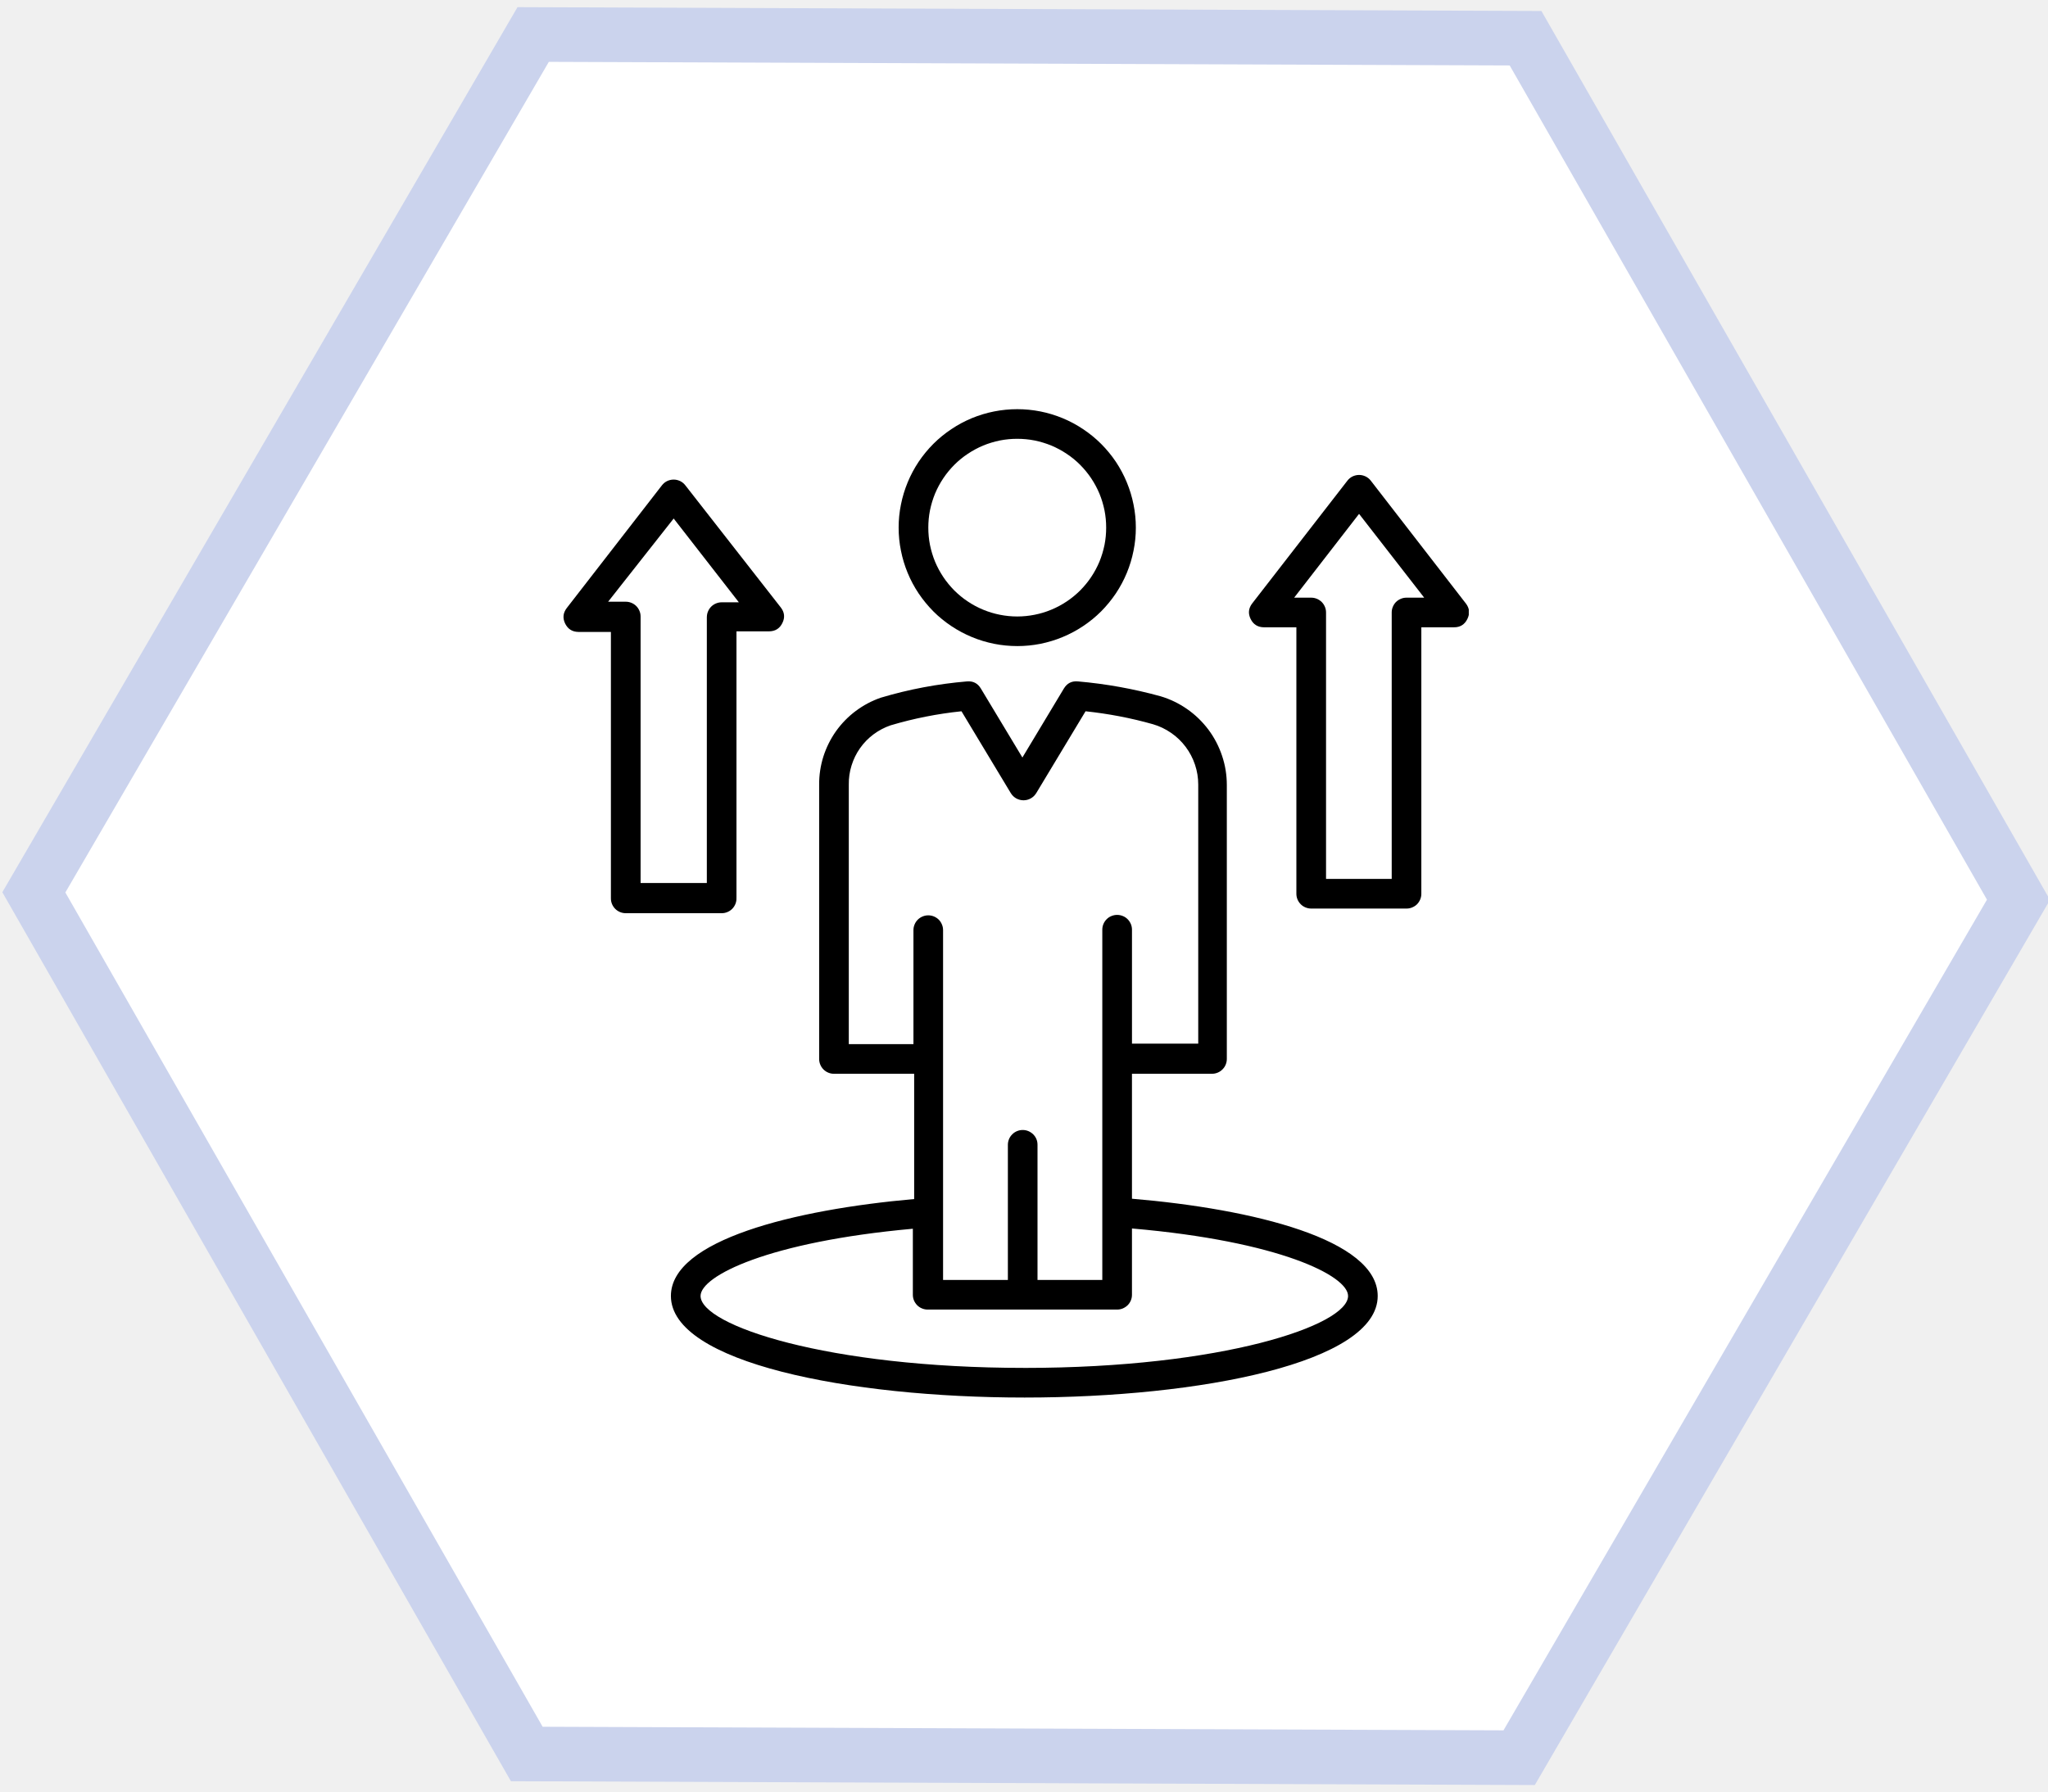
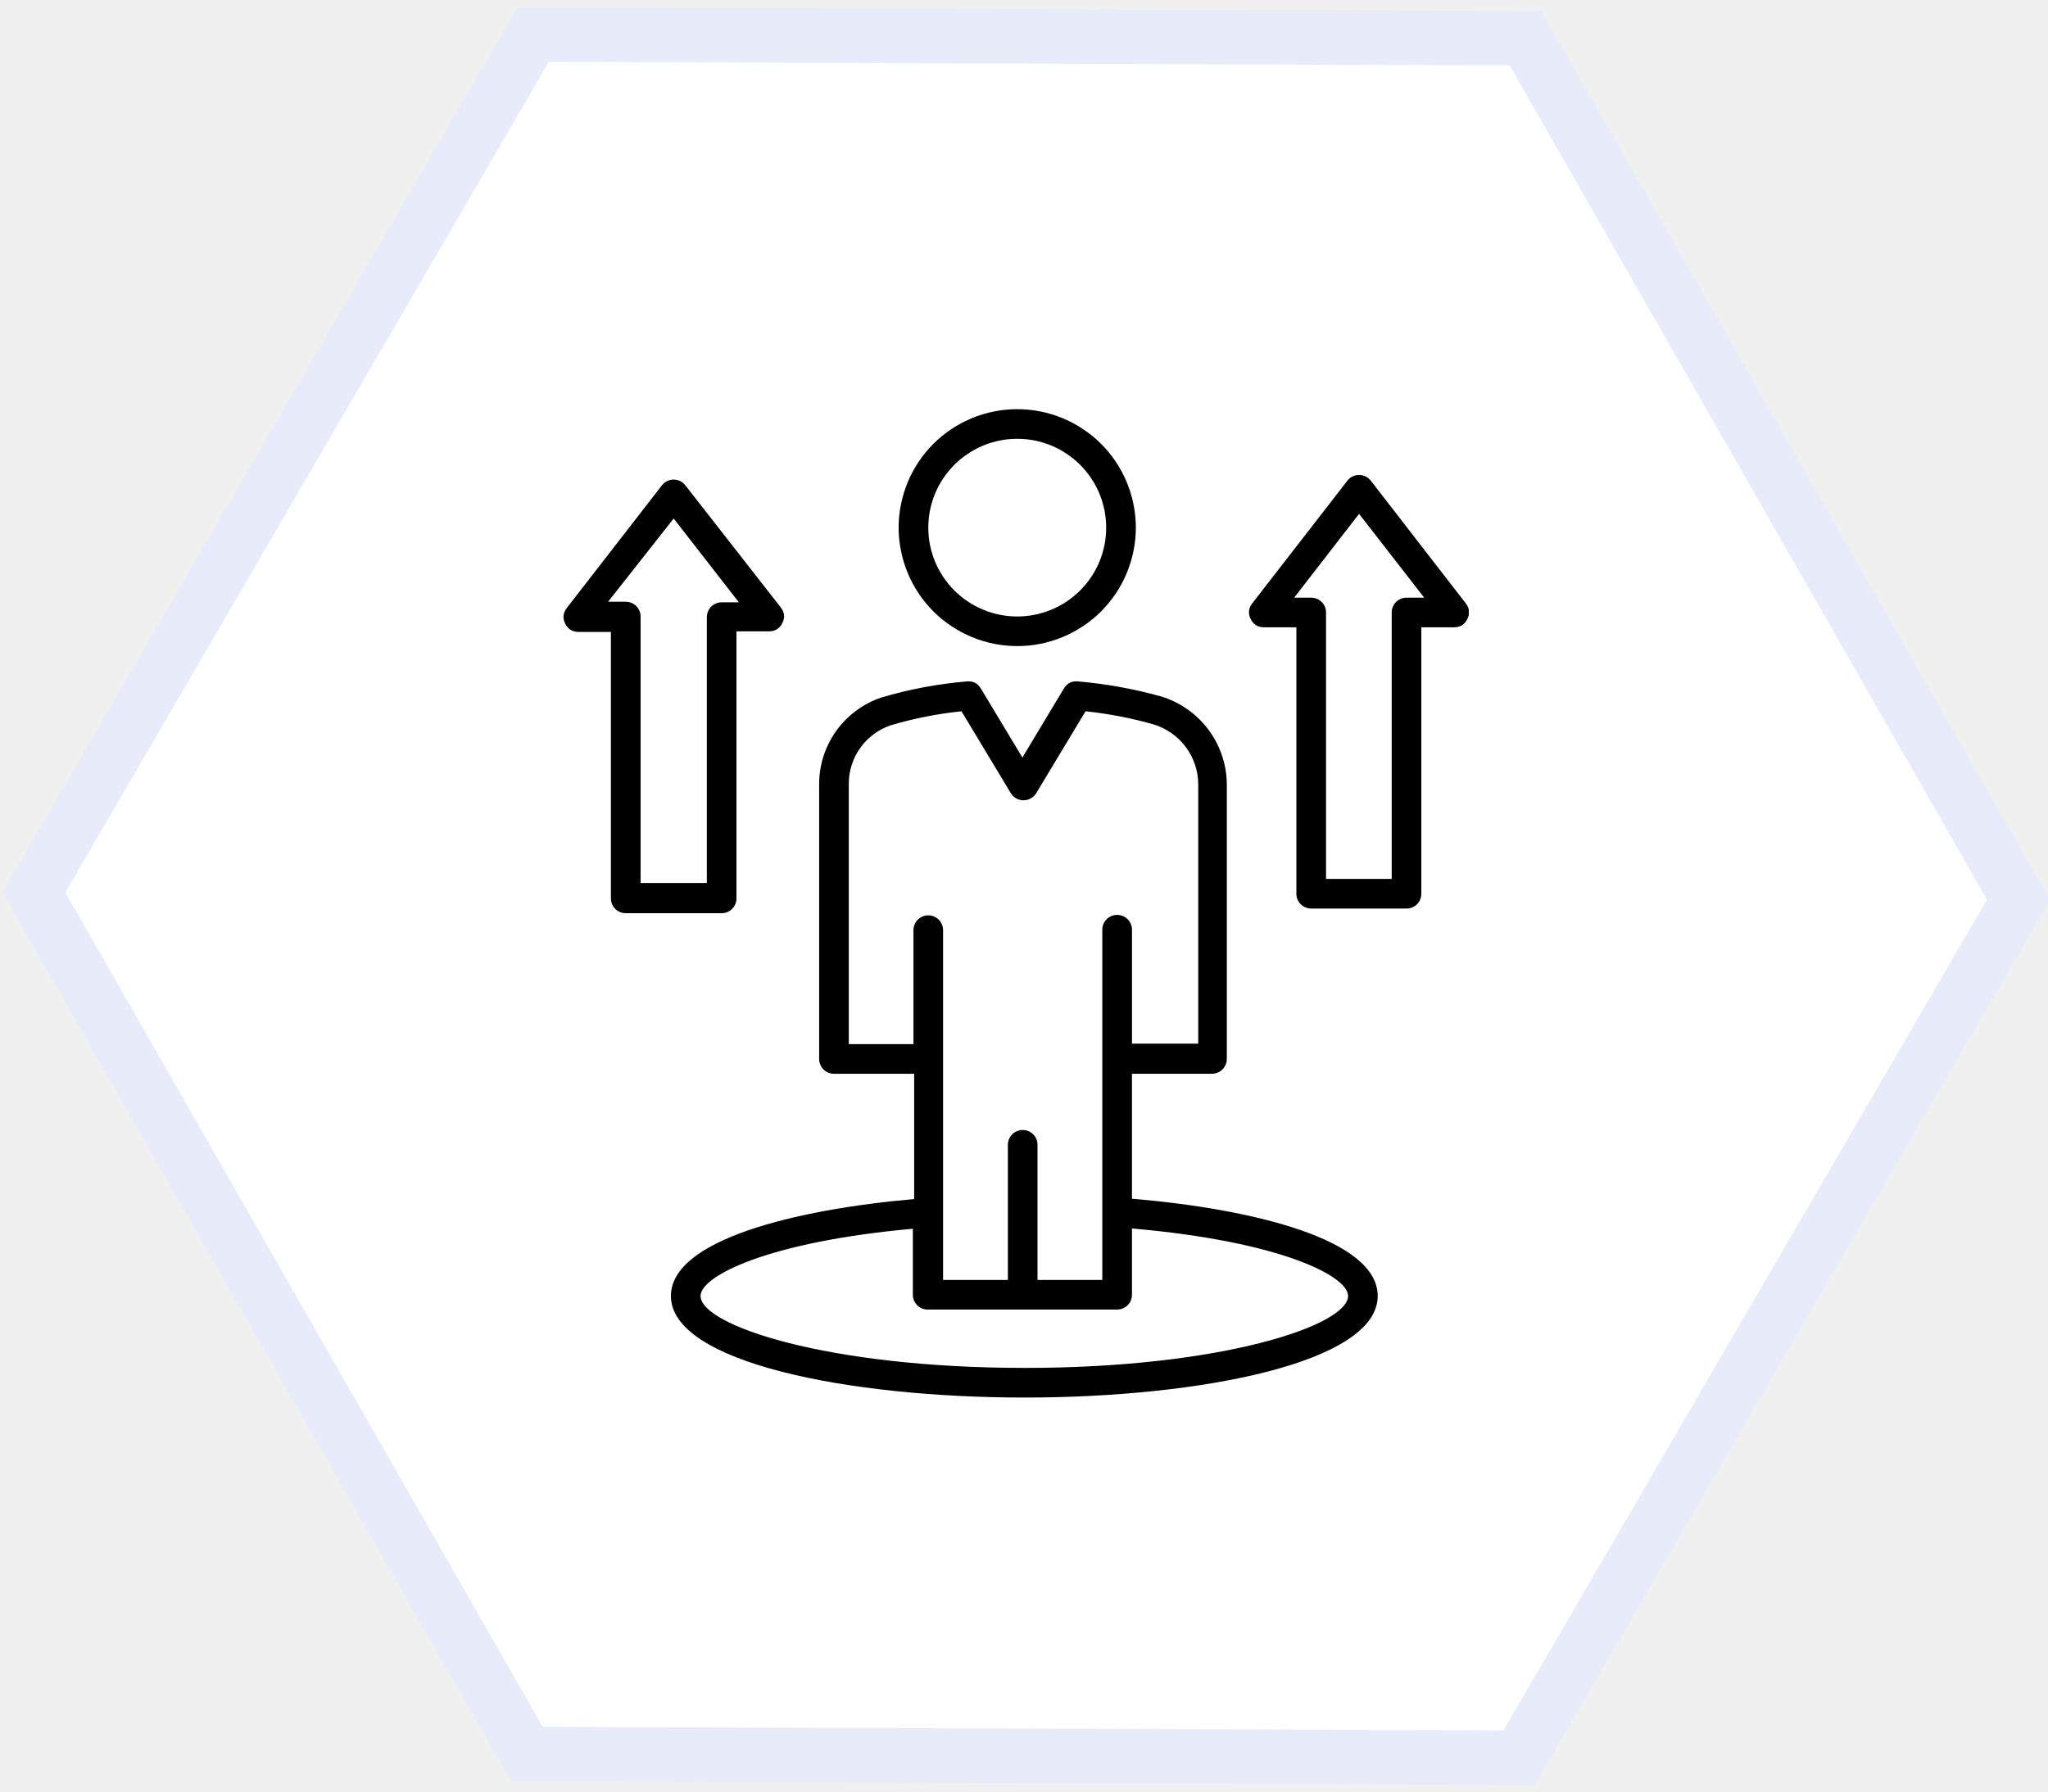
<svg xmlns="http://www.w3.org/2000/svg" width="32mm" height="28mm" viewBox="0 0 32 28" version="1.1" id="svg50808">
  <defs id="defs50805">
    <linearGradient id="linearGradient78615">
      <stop style="stop-color:#dbdbe2;stop-opacity:1;" offset="0" id="stop78613" />
    </linearGradient>
    <clipPath id="ef4dde5340">
      <path d="m 726,258 h 50.062 v 59 H 726 Z m 0,0" clip-rule="nonzero" id="path293" />
    </clipPath>
    <clipPath id="946d0aebab">
      <path d="M 28,2.012 H 46 V 20 H 28 Z m 0,0" clip-rule="nonzero" id="path55646" />
    </clipPath>
    <clipPath id="75004d251c">
      <path d="M 11,21 H 63 V 73.262 H 11 Z m 0,0" clip-rule="nonzero" id="path55649" />
    </clipPath>
    <clipPath id="62e38866f3">
      <path d="M 53,6 H 69.531 V 39 H 53 Z m 0,0" clip-rule="nonzero" id="path55652" />
    </clipPath>
    <clipPath id="de2b58f766">
      <path d="M 5.781,6 H 22 V 39 H 5.781 Z m 0,0" clip-rule="nonzero" id="path55655" />
    </clipPath>
    <clipPath id="946d0aebab-6">
      <path d="M 28,2.012 H 46 V 20 H 28 Z m 0,0" clip-rule="nonzero" id="path55646-4" />
    </clipPath>
    <clipPath id="75004d251c-5">
      <path d="M 11,21 H 63 V 73.262 H 11 Z m 0,0" clip-rule="nonzero" id="path55649-7" />
    </clipPath>
    <clipPath id="62e38866f3-4">
      <path d="M 53,6 H 69.531 V 39 H 53 Z m 0,0" clip-rule="nonzero" id="path55652-2" />
    </clipPath>
    <clipPath id="de2b58f766-7">
      <path d="M 5.781,6 H 22 V 39 H 5.781 Z m 0,0" clip-rule="nonzero" id="path55655-9" />
    </clipPath>
  </defs>
  <g id="layer1" transform="translate(-27.46524,-34.88477)">
    <path fill="#f0f0f8" d="M 58.698,48.867 51.026,62.398 35.862,62.297 28.37,48.666 l 7.671,-13.531 15.165,0.1 7.491,13.631" fill-opacity="1" fill-rule="nonzero" id="path322-40-9-8" style="fill:#ffffff;fill-opacity:1;stroke-width:0.387" />
    <g clip-path="url(#de2b58f766-7)" id="g55674" transform="matrix(0.2154594,0,0,0.2154594,35.00339,40.87927)" style="stroke-width:0.851">
      <path fill="#000000" d="M 18.422,37.301 V 17.973 h 2.367 c 0.445,-0.004 0.766,-0.203 0.961,-0.602 0.199,-0.398 0.16,-0.777 -0.113,-1.129 L 14.715,7.383 C 14.613,7.25 14.488,7.148 14.34,7.074 14.188,7.004 14.031,6.965 13.867,6.965 c -0.168,0 -0.324,0.039 -0.477,0.109 -0.148,0.074 -0.273,0.176 -0.375,0.309 L 6.113,16.285 C 5.844,16.637 5.805,17.016 6,17.414 6.199,17.812 6.52,18.012 6.965,18.016 H 9.316 V 37.344 c 0,0.145 0.027,0.281 0.082,0.414 0.055,0.129 0.133,0.246 0.234,0.348 0.102,0.102 0.219,0.176 0.348,0.23 0.133,0.055 0.27,0.082 0.414,0.082 h 6.953 c 0.148,0 0.289,-0.027 0.422,-0.086 0.137,-0.055 0.254,-0.137 0.355,-0.242 0.102,-0.105 0.176,-0.227 0.23,-0.363 0.051,-0.137 0.074,-0.277 0.066,-0.426 z M 16.273,16.898 V 36.227 H 11.469 V 16.898 c 0,-0.145 -0.027,-0.281 -0.082,-0.41 -0.055,-0.133 -0.133,-0.25 -0.234,-0.352 -0.102,-0.098 -0.215,-0.176 -0.348,-0.23 -0.133,-0.055 -0.27,-0.082 -0.41,-0.082 h -1.281 l 4.754,-6.035 4.727,6.078 h -1.246 c -0.141,0 -0.277,0.027 -0.41,0.082 -0.133,0.055 -0.25,0.133 -0.348,0.23 -0.102,0.102 -0.18,0.219 -0.234,0.352 -0.055,0.129 -0.082,0.266 -0.082,0.41 z m 0,0" fill-opacity="1" fill-rule="nonzero" id="path55672" style="stroke-width:0.921" />
    </g>
-     <path stroke-linecap="round" fill="none" stroke-linejoin="miter" d="m 51.202,62.355 -15.506,-0.058 -7.702,-13.466 7.802,-13.407 15.506,0.058 7.702,13.465 z m 0,0" stroke="#000000" stroke-width="0.853" stroke-opacity="1" stroke-miterlimit="4" id="path98790" style="stroke:#cbd3ed;stroke-opacity:1" />
+     <path stroke-linecap="round" fill="none" stroke-linejoin="miter" d="m 51.202,62.355 -15.506,-0.058 -7.702,-13.466 7.802,-13.407 15.506,0.058 7.702,13.465 z m 0,0" stroke="#000000" stroke-width="0.853" stroke-opacity="1" stroke-miterlimit="4" id="path98790" style="stroke:#e8ebfa;stroke-opacity:1" />
    <g clip-path="url(#946d0aebab-6)" id="g55662" transform="matrix(0.2154594,0,0,0.2154594,35.43393,40.80673)" style="stroke-width:0.851">
      <path fill="#000000" d="m 36.785,19.379 c 0.566,0 1.125,-0.055 1.68,-0.164 0.551,-0.113 1.09,-0.273 1.613,-0.492 0.52,-0.215 1.016,-0.48 1.484,-0.793 0.469,-0.312 0.906,-0.668 1.305,-1.066 0.398,-0.402 0.754,-0.836 1.07,-1.305 0.312,-0.469 0.578,-0.965 0.793,-1.484 0.215,-0.52 0.379,-1.059 0.488,-1.613 0.113,-0.551 0.168,-1.109 0.168,-1.676 0,-0.562 -0.055,-1.121 -0.168,-1.676 C 45.109,8.559 44.945,8.02 44.73,7.5 44.516,6.977 44.25,6.484 43.938,6.012 43.621,5.543 43.266,5.109 42.867,4.711 42.469,4.312 42.031,3.957 41.562,3.645 41.094,3.328 40.598,3.066 40.078,2.848 39.555,2.633 39.016,2.469 38.465,2.359 37.91,2.25 37.352,2.195 36.785,2.195 c -0.566,0 -1.125,0.055 -1.676,0.164 -0.555,0.109 -1.094,0.273 -1.617,0.488 -0.52,0.219 -1.016,0.48 -1.484,0.797 -0.469,0.312 -0.906,0.668 -1.305,1.066 C 30.305,5.109 29.949,5.543 29.633,6.012 29.32,6.484 29.055,6.977 28.84,7.5 28.625,8.02 28.461,8.559 28.352,9.109 c -0.113,0.555 -0.168,1.113 -0.168,1.676 0,0.566 0.055,1.125 0.168,1.676 0.109,0.555 0.273,1.094 0.488,1.613 0.215,0.52 0.48,1.016 0.793,1.484 0.316,0.469 0.672,0.902 1.07,1.305 0.398,0.398 0.836,0.754 1.305,1.066 0.469,0.312 0.965,0.578 1.484,0.793 0.523,0.219 1.062,0.379 1.617,0.492 0.551,0.109 1.109,0.164 1.676,0.164 z m 0,-15.035 c 0.422,0 0.844,0.039 1.258,0.121 0.418,0.086 0.82,0.207 1.211,0.367 0.391,0.164 0.762,0.363 1.113,0.598 0.355,0.234 0.68,0.5 0.98,0.801 0.297,0.301 0.566,0.625 0.801,0.977 0.234,0.352 0.434,0.723 0.598,1.113 0.16,0.391 0.281,0.793 0.367,1.211 0.082,0.414 0.121,0.832 0.121,1.254 0,0.426 -0.039,0.844 -0.121,1.258 -0.086,0.414 -0.207,0.82 -0.367,1.211 -0.164,0.391 -0.363,0.762 -0.598,1.113 -0.234,0.352 -0.504,0.676 -0.801,0.977 -0.301,0.297 -0.625,0.566 -0.98,0.801 -0.352,0.234 -0.723,0.434 -1.113,0.594 -0.391,0.164 -0.793,0.285 -1.211,0.367 -0.414,0.082 -0.836,0.125 -1.258,0.125 -0.422,0 -0.844,-0.043 -1.258,-0.125 -0.414,-0.082 -0.82,-0.203 -1.211,-0.367 -0.391,-0.16 -0.762,-0.359 -1.113,-0.594 -0.355,-0.234 -0.68,-0.504 -0.98,-0.801 -0.297,-0.301 -0.566,-0.625 -0.801,-0.977 -0.234,-0.352 -0.434,-0.723 -0.598,-1.113 -0.16,-0.391 -0.281,-0.797 -0.367,-1.211 -0.082,-0.414 -0.121,-0.832 -0.121,-1.258 0,-0.422 0.039,-0.84 0.121,-1.254 0.086,-0.418 0.207,-0.82 0.367,-1.211 0.164,-0.391 0.363,-0.762 0.598,-1.113 0.234,-0.352 0.504,-0.676 0.801,-0.977 0.301,-0.301 0.625,-0.566 0.98,-0.801 0.352,-0.234 0.723,-0.434 1.113,-0.598 0.391,-0.16 0.797,-0.281 1.211,-0.367 0.414,-0.082 0.836,-0.121 1.258,-0.121 z m 0,0" fill-opacity="1" fill-rule="nonzero" id="path55660" style="stroke-width:0.921" />
    </g>
    <g clip-path="url(#75004d251c-5)" id="g55666" transform="matrix(0.2154594,0,0,0.2154594,35.52139,40.98163)" style="stroke-width:0.851">
      <path fill="#000000" d="m 44.699,58.652 v -9.062 h 5.805 c 0.141,0 0.277,-0.027 0.41,-0.082 0.133,-0.055 0.25,-0.133 0.348,-0.234 0.102,-0.102 0.18,-0.215 0.234,-0.348 0.055,-0.133 0.082,-0.27 0.082,-0.41 V 28.645 c 0,-0.723 -0.113,-1.43 -0.344,-2.117 -0.23,-0.688 -0.559,-1.32 -0.992,-1.902 -0.438,-0.578 -0.949,-1.078 -1.547,-1.492 -0.594,-0.414 -1.238,-0.723 -1.934,-0.93 -1.961,-0.539 -3.953,-0.898 -5.977,-1.074 -0.449,-0.043 -0.789,0.129 -1.023,0.516 l -3.008,5.004 -3.012,-5.004 c -0.23,-0.383 -0.566,-0.555 -1.012,-0.516 -2.121,0.18 -4.203,0.57 -6.242,1.18 -0.656,0.227 -1.262,0.547 -1.82,0.965 -0.555,0.414 -1.031,0.906 -1.434,1.469 -0.398,0.566 -0.703,1.18 -0.914,1.84 -0.207,0.66 -0.309,1.34 -0.305,2.031 v 19.902 c 0,0.141 0.027,0.277 0.082,0.41 0.055,0.133 0.129,0.246 0.23,0.348 0.102,0.102 0.219,0.18 0.352,0.234 0.129,0.055 0.266,0.082 0.41,0.082 h 5.816 v 9.086 c -8.719,0.77 -17.641,2.984 -17.641,7.031 0,4.832 12.898,7.367 25.648,7.367 12.75,0 25.609,-2.535 25.609,-7.367 0,-4.102 -9.031,-6.312 -17.824,-7.055 z M 24.164,47.441 V 28.613 c -0.008,-0.473 0.059,-0.934 0.199,-1.383 0.141,-0.453 0.344,-0.871 0.617,-1.258 0.273,-0.387 0.598,-0.719 0.977,-1.004 0.379,-0.281 0.793,-0.5 1.238,-0.652 1.68,-0.5 3.395,-0.84 5.141,-1.02 l 3.578,5.941 c 0.047,0.078 0.105,0.148 0.172,0.215 0.066,0.062 0.141,0.117 0.219,0.164 0.082,0.043 0.168,0.078 0.258,0.102 0.086,0.023 0.18,0.035 0.27,0.035 0.094,0 0.184,-0.012 0.273,-0.035 0.09,-0.023 0.176,-0.059 0.254,-0.102 0.082,-0.047 0.156,-0.102 0.223,-0.164 0.066,-0.066 0.121,-0.137 0.172,-0.215 l 3.578,-5.941 c 1.652,0.176 3.281,0.484 4.883,0.938 0.473,0.137 0.914,0.348 1.32,0.629 0.406,0.277 0.758,0.617 1.055,1.012 0.297,0.395 0.523,0.828 0.68,1.297 0.156,0.469 0.234,0.949 0.234,1.441 V 47.406 h -4.805 v -8.266 c 0,-0.145 -0.027,-0.281 -0.082,-0.414 -0.055,-0.129 -0.133,-0.246 -0.234,-0.348 -0.102,-0.102 -0.219,-0.18 -0.348,-0.23 -0.133,-0.055 -0.27,-0.082 -0.414,-0.082 -0.141,0 -0.277,0.027 -0.41,0.082 -0.133,0.051 -0.246,0.129 -0.348,0.23 -0.102,0.102 -0.18,0.219 -0.234,0.348 -0.055,0.133 -0.082,0.27 -0.082,0.414 v 25.406 h -4.699 v -9.805 c 0,-0.141 -0.023,-0.277 -0.078,-0.41 -0.055,-0.133 -0.133,-0.246 -0.234,-0.348 C 37.434,53.883 37.316,53.805 37.188,53.75 c -0.133,-0.055 -0.27,-0.082 -0.414,-0.082 -0.141,0 -0.277,0.027 -0.41,0.082 -0.133,0.055 -0.25,0.133 -0.348,0.234 -0.102,0.102 -0.18,0.215 -0.234,0.348 -0.055,0.133 -0.082,0.27 -0.082,0.41 v 9.805 H 31 v -25.375 c 0,-0.145 -0.027,-0.281 -0.082,-0.41 -0.055,-0.133 -0.129,-0.25 -0.23,-0.352 -0.102,-0.098 -0.219,-0.176 -0.348,-0.23 -0.133,-0.055 -0.27,-0.082 -0.414,-0.082 -0.141,0 -0.277,0.027 -0.41,0.082 -0.133,0.055 -0.25,0.133 -0.348,0.23 -0.102,0.102 -0.18,0.219 -0.234,0.352 -0.055,0.129 -0.082,0.266 -0.082,0.41 v 8.27 z m 12.75,23.484 c -14.32,0 -23.5,-3.09 -23.5,-5.219 0,-1.449 4.914,-3.93 15.395,-4.875 v 4.789 c 0,0.145 0.027,0.281 0.082,0.414 0.055,0.129 0.133,0.246 0.234,0.348 0.098,0.098 0.215,0.176 0.348,0.23 0.133,0.055 0.27,0.082 0.41,0.082 h 13.738 c 0.145,0 0.281,-0.027 0.414,-0.082 0.129,-0.055 0.246,-0.133 0.348,-0.23 0.102,-0.102 0.18,-0.219 0.234,-0.348 0.055,-0.133 0.082,-0.27 0.082,-0.414 V 60.812 c 10.672,0.922 15.672,3.426 15.672,4.895 0,2.129 -9.137,5.219 -23.457,5.219 z m 0,0" fill-opacity="1" fill-rule="nonzero" id="path55664" style="stroke-width:0.921" />
    </g>
    <g clip-path="url(#62e38866f3-4)" id="g55670" transform="matrix(0.2154594,0,0,0.2154594,35.43393,40.80673)" style="stroke-width:0.851">
      <path fill="#000000" d="M 69.316,16.285 62.426,7.383 C 62.324,7.25 62.199,7.148 62.047,7.074 61.898,7.004 61.742,6.965 61.574,6.965 c -0.164,0 -0.32,0.039 -0.473,0.109 -0.148,0.074 -0.273,0.176 -0.375,0.309 l -6.902,8.902 c -0.27,0.352 -0.309,0.73 -0.113,1.129 0.195,0.398 0.52,0.598 0.965,0.602 h 2.352 V 37.344 c 0,0.145 0.027,0.281 0.082,0.414 0.055,0.129 0.133,0.246 0.234,0.348 0.102,0.102 0.215,0.176 0.348,0.23 0.133,0.055 0.27,0.082 0.41,0.082 h 6.914 c 0.145,0 0.281,-0.027 0.41,-0.082 0.133,-0.055 0.25,-0.129 0.352,-0.23 0.098,-0.102 0.176,-0.219 0.23,-0.348 0.055,-0.133 0.082,-0.27 0.082,-0.414 V 18.016 h 2.367 c 0.445,0.004 0.77,-0.195 0.969,-0.598 0.199,-0.402 0.164,-0.777 -0.109,-1.133 z m -4.301,-0.418 c -0.141,0 -0.281,0.027 -0.41,0.082 -0.133,0.055 -0.25,0.133 -0.352,0.23 -0.098,0.102 -0.176,0.219 -0.23,0.352 -0.055,0.129 -0.082,0.266 -0.082,0.41 v 19.328 h -4.762 V 16.941 c 0,-0.145 -0.027,-0.281 -0.082,-0.41 -0.055,-0.133 -0.133,-0.25 -0.234,-0.352 -0.102,-0.098 -0.219,-0.176 -0.348,-0.23 -0.133,-0.055 -0.27,-0.082 -0.414,-0.082 H 56.867 l 4.707,-6.078 4.723,6.078 z m 0,0" fill-opacity="1" fill-rule="nonzero" id="path55668" style="stroke-width:0.921" />
    </g>
  </g>
</svg>
